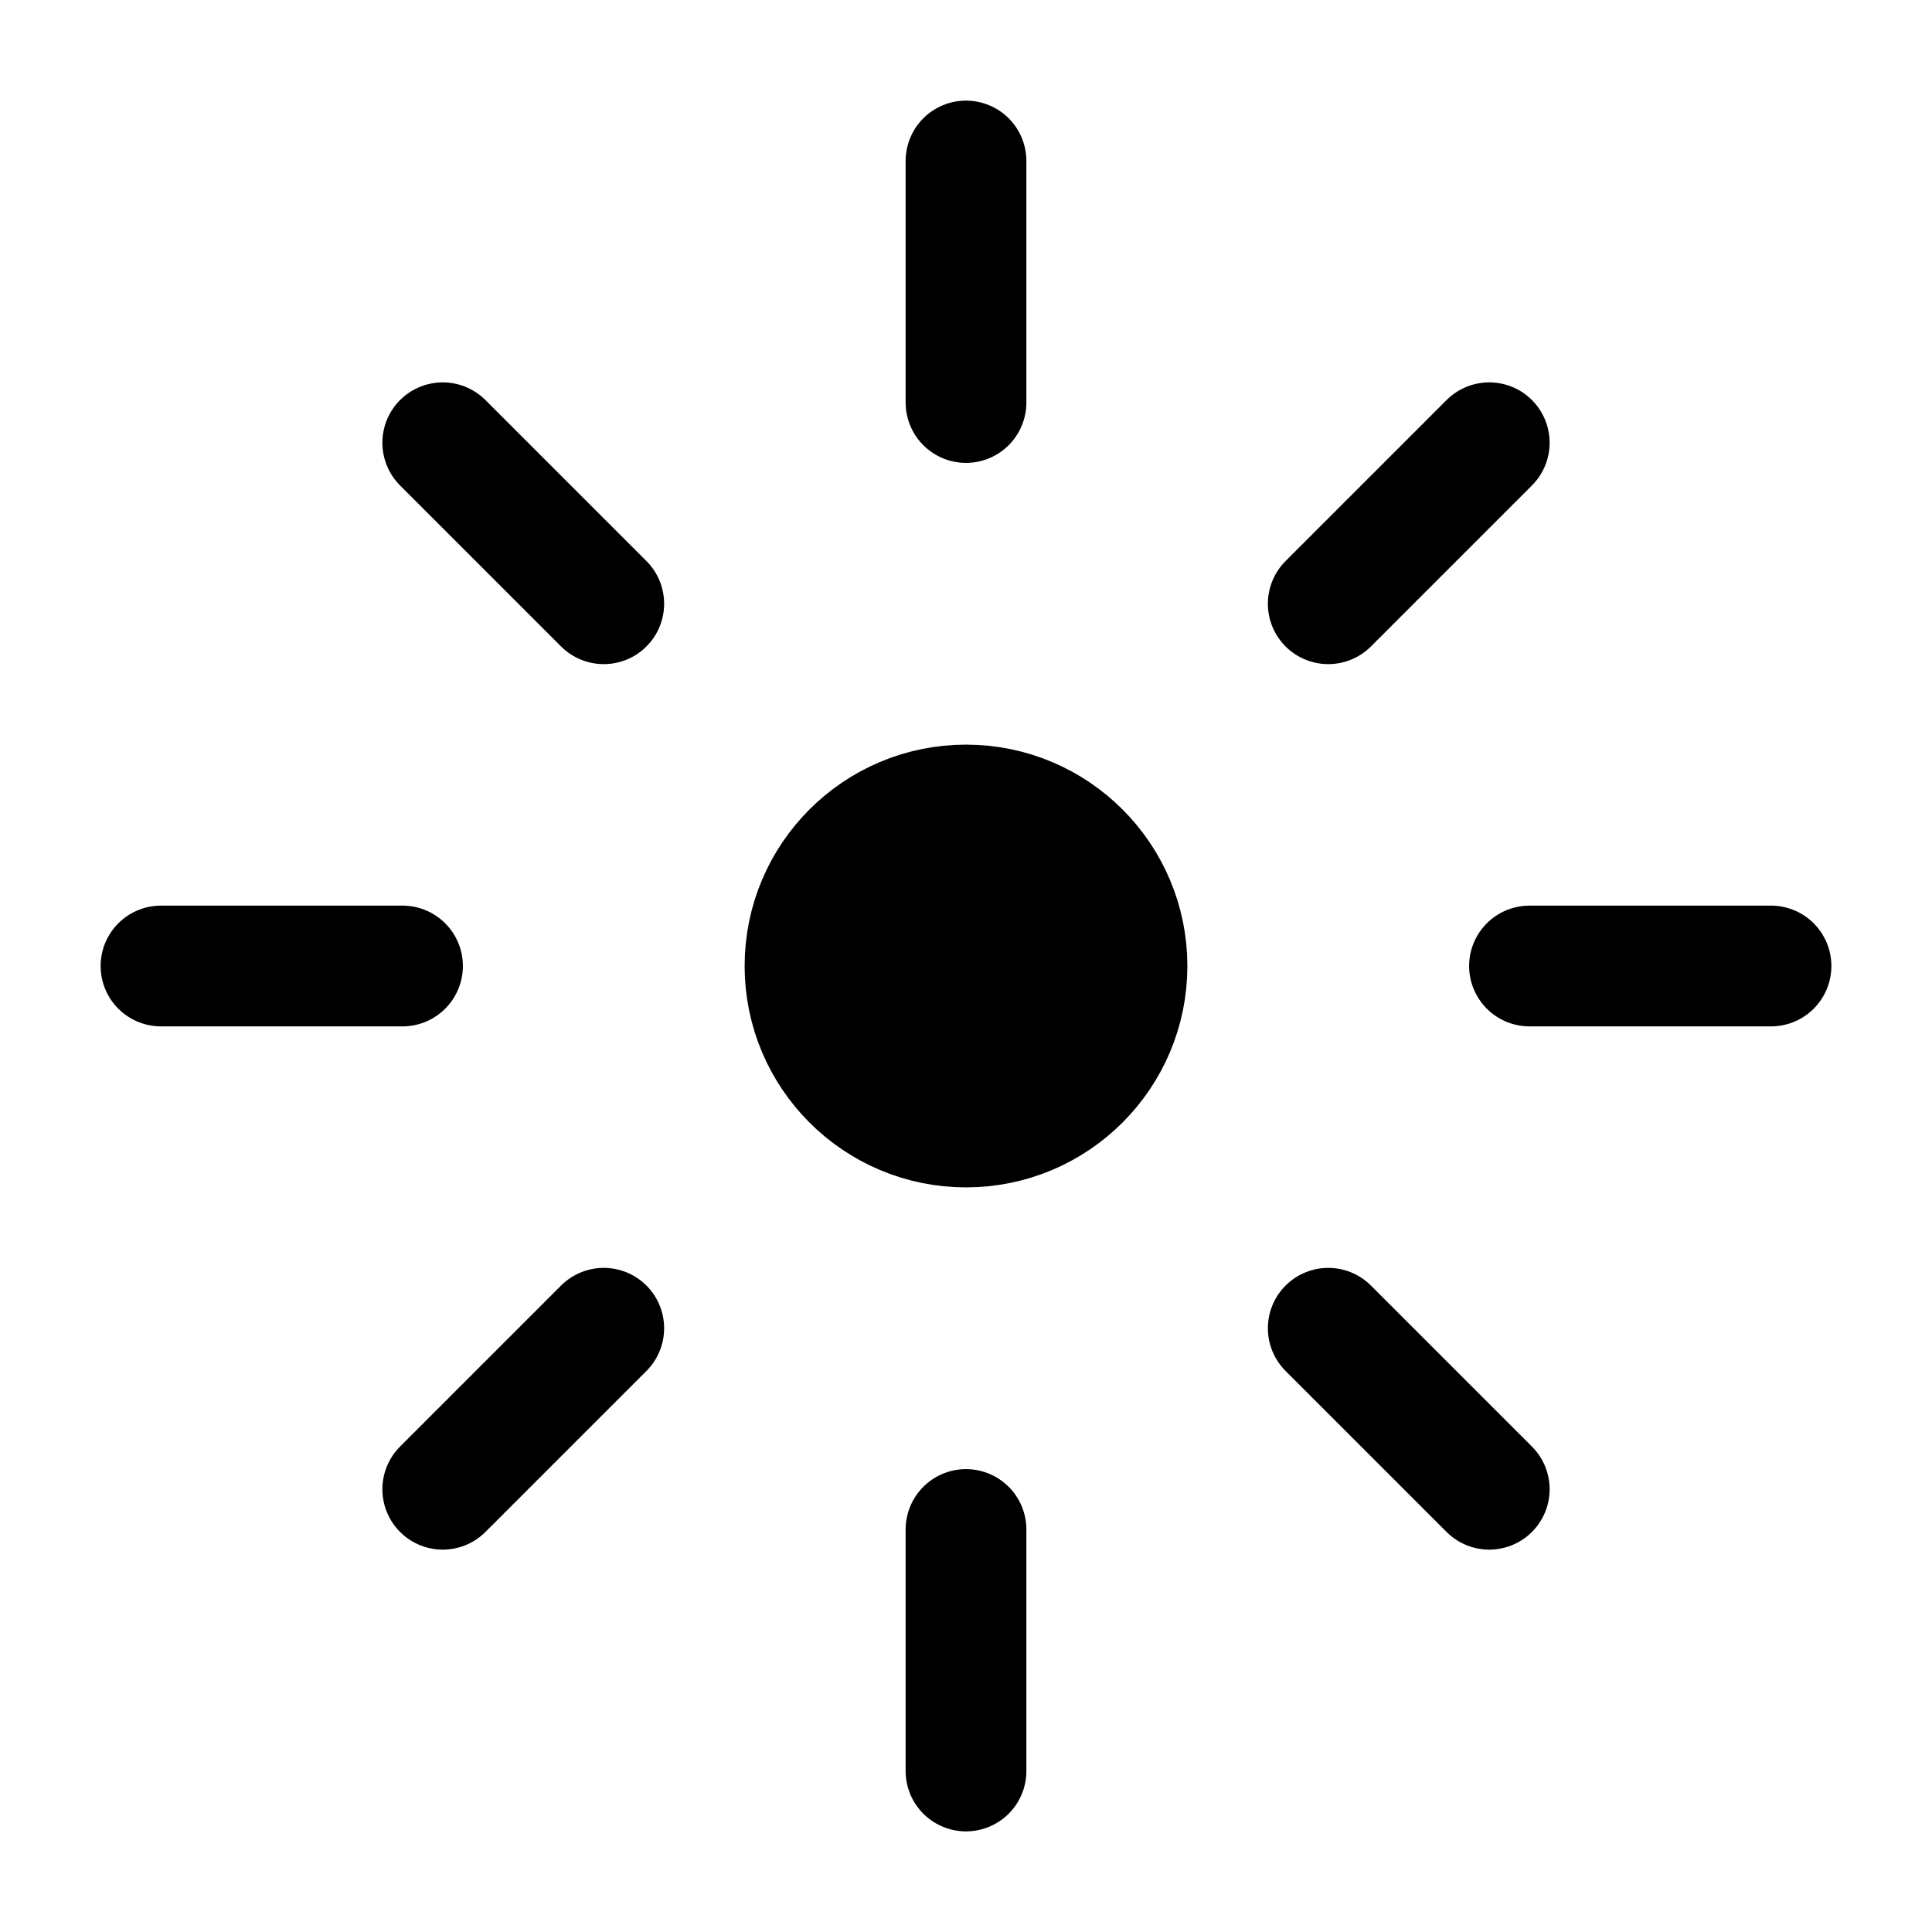
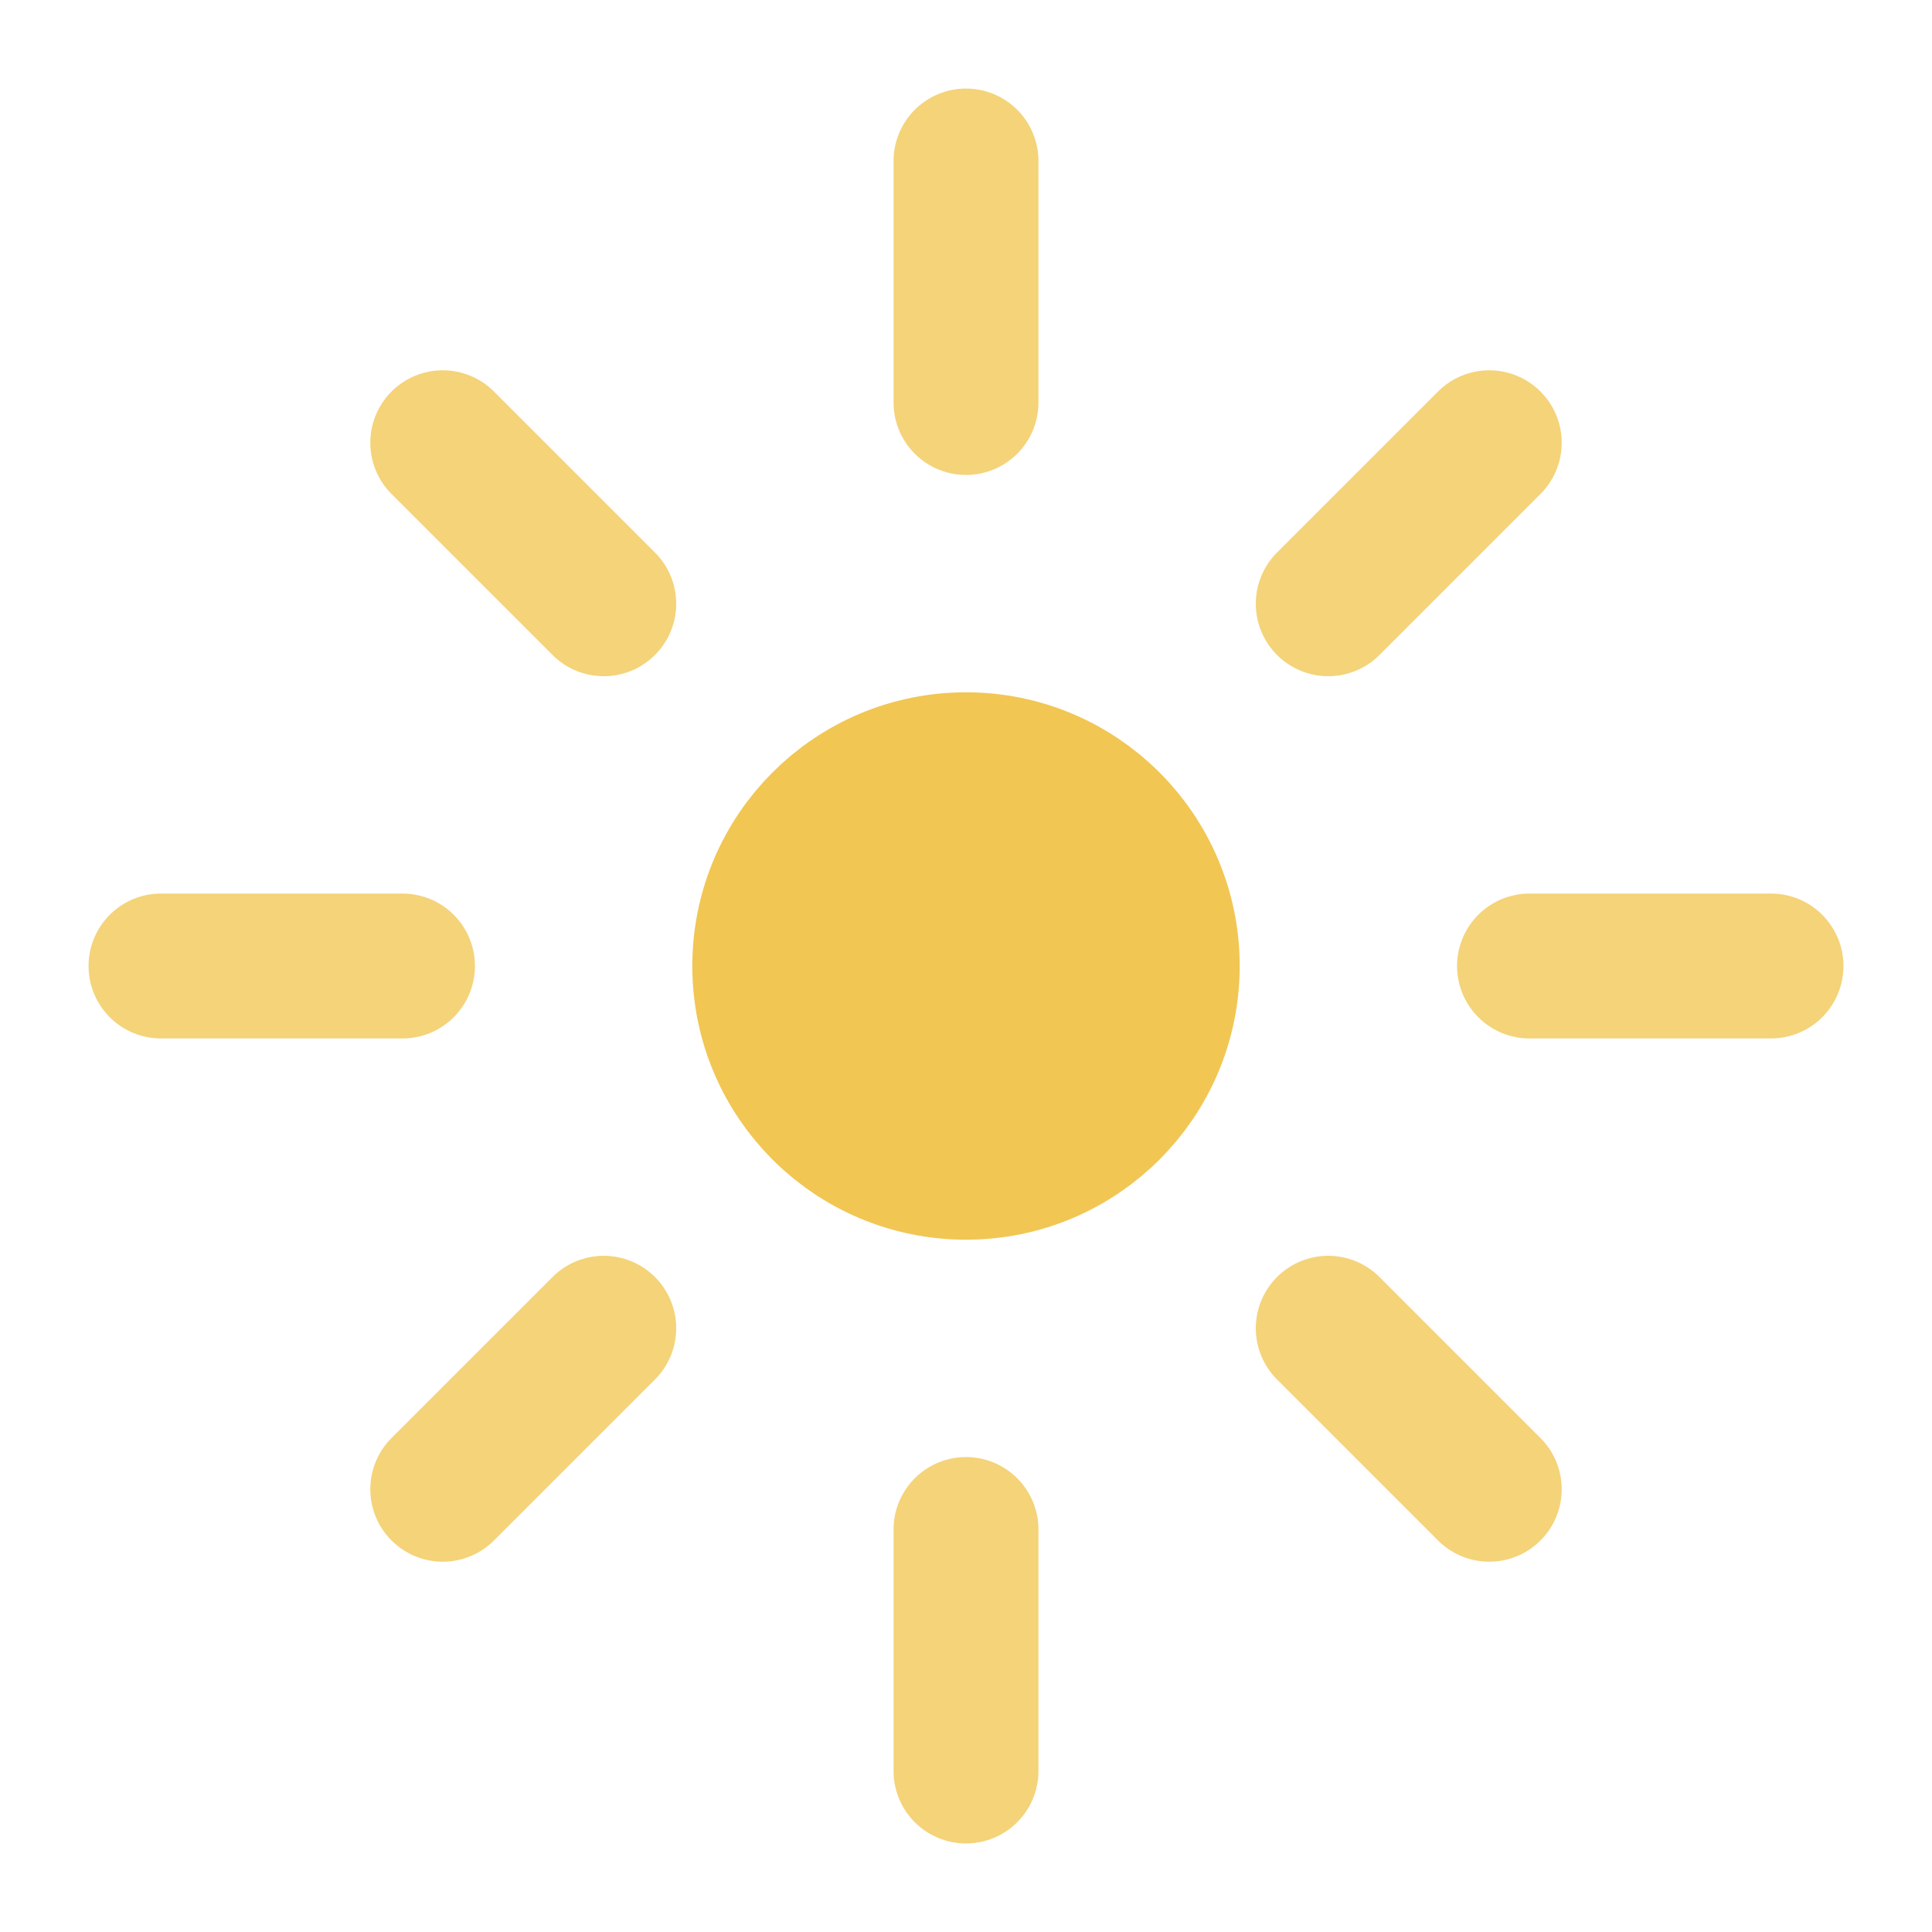
- <svg xmlns="http://www.w3.org/2000/svg" width="28" height="28" viewBox="0 0 24 24" fill="none" stroke="currentColor" stroke-width="1.5" stroke-linecap="round" stroke-linejoin="round">
-   <path d="M12 2v3M12 19v3M2 12h3M19 12h3M5.5 5.5l2 2M16.5 16.5l2 2M5.5 18.5l2-2M16.5 7.5l2-2" />
-   <circle cx="12" cy="12" r="2" fill="currentColor" />
+ <svg xmlns="http://www.w3.org/2000/svg" width="28" height="28" viewBox="0 0 24 24" fill="none" stroke="#f0c040" stroke-width="1.8" stroke-linecap="round" stroke-linejoin="round">
+   <path d="M12 2v3M12 19v3M2 12h3M19 12h3M5.5 5.5l2 2M16.5 16.5l2 2M5.5 18.5l2-2M16.5 7.5l2-2" opacity="0.7" />
+   <circle cx="12" cy="12" r="2.5" fill="#f0c040" opacity="0.9" />
</svg>
